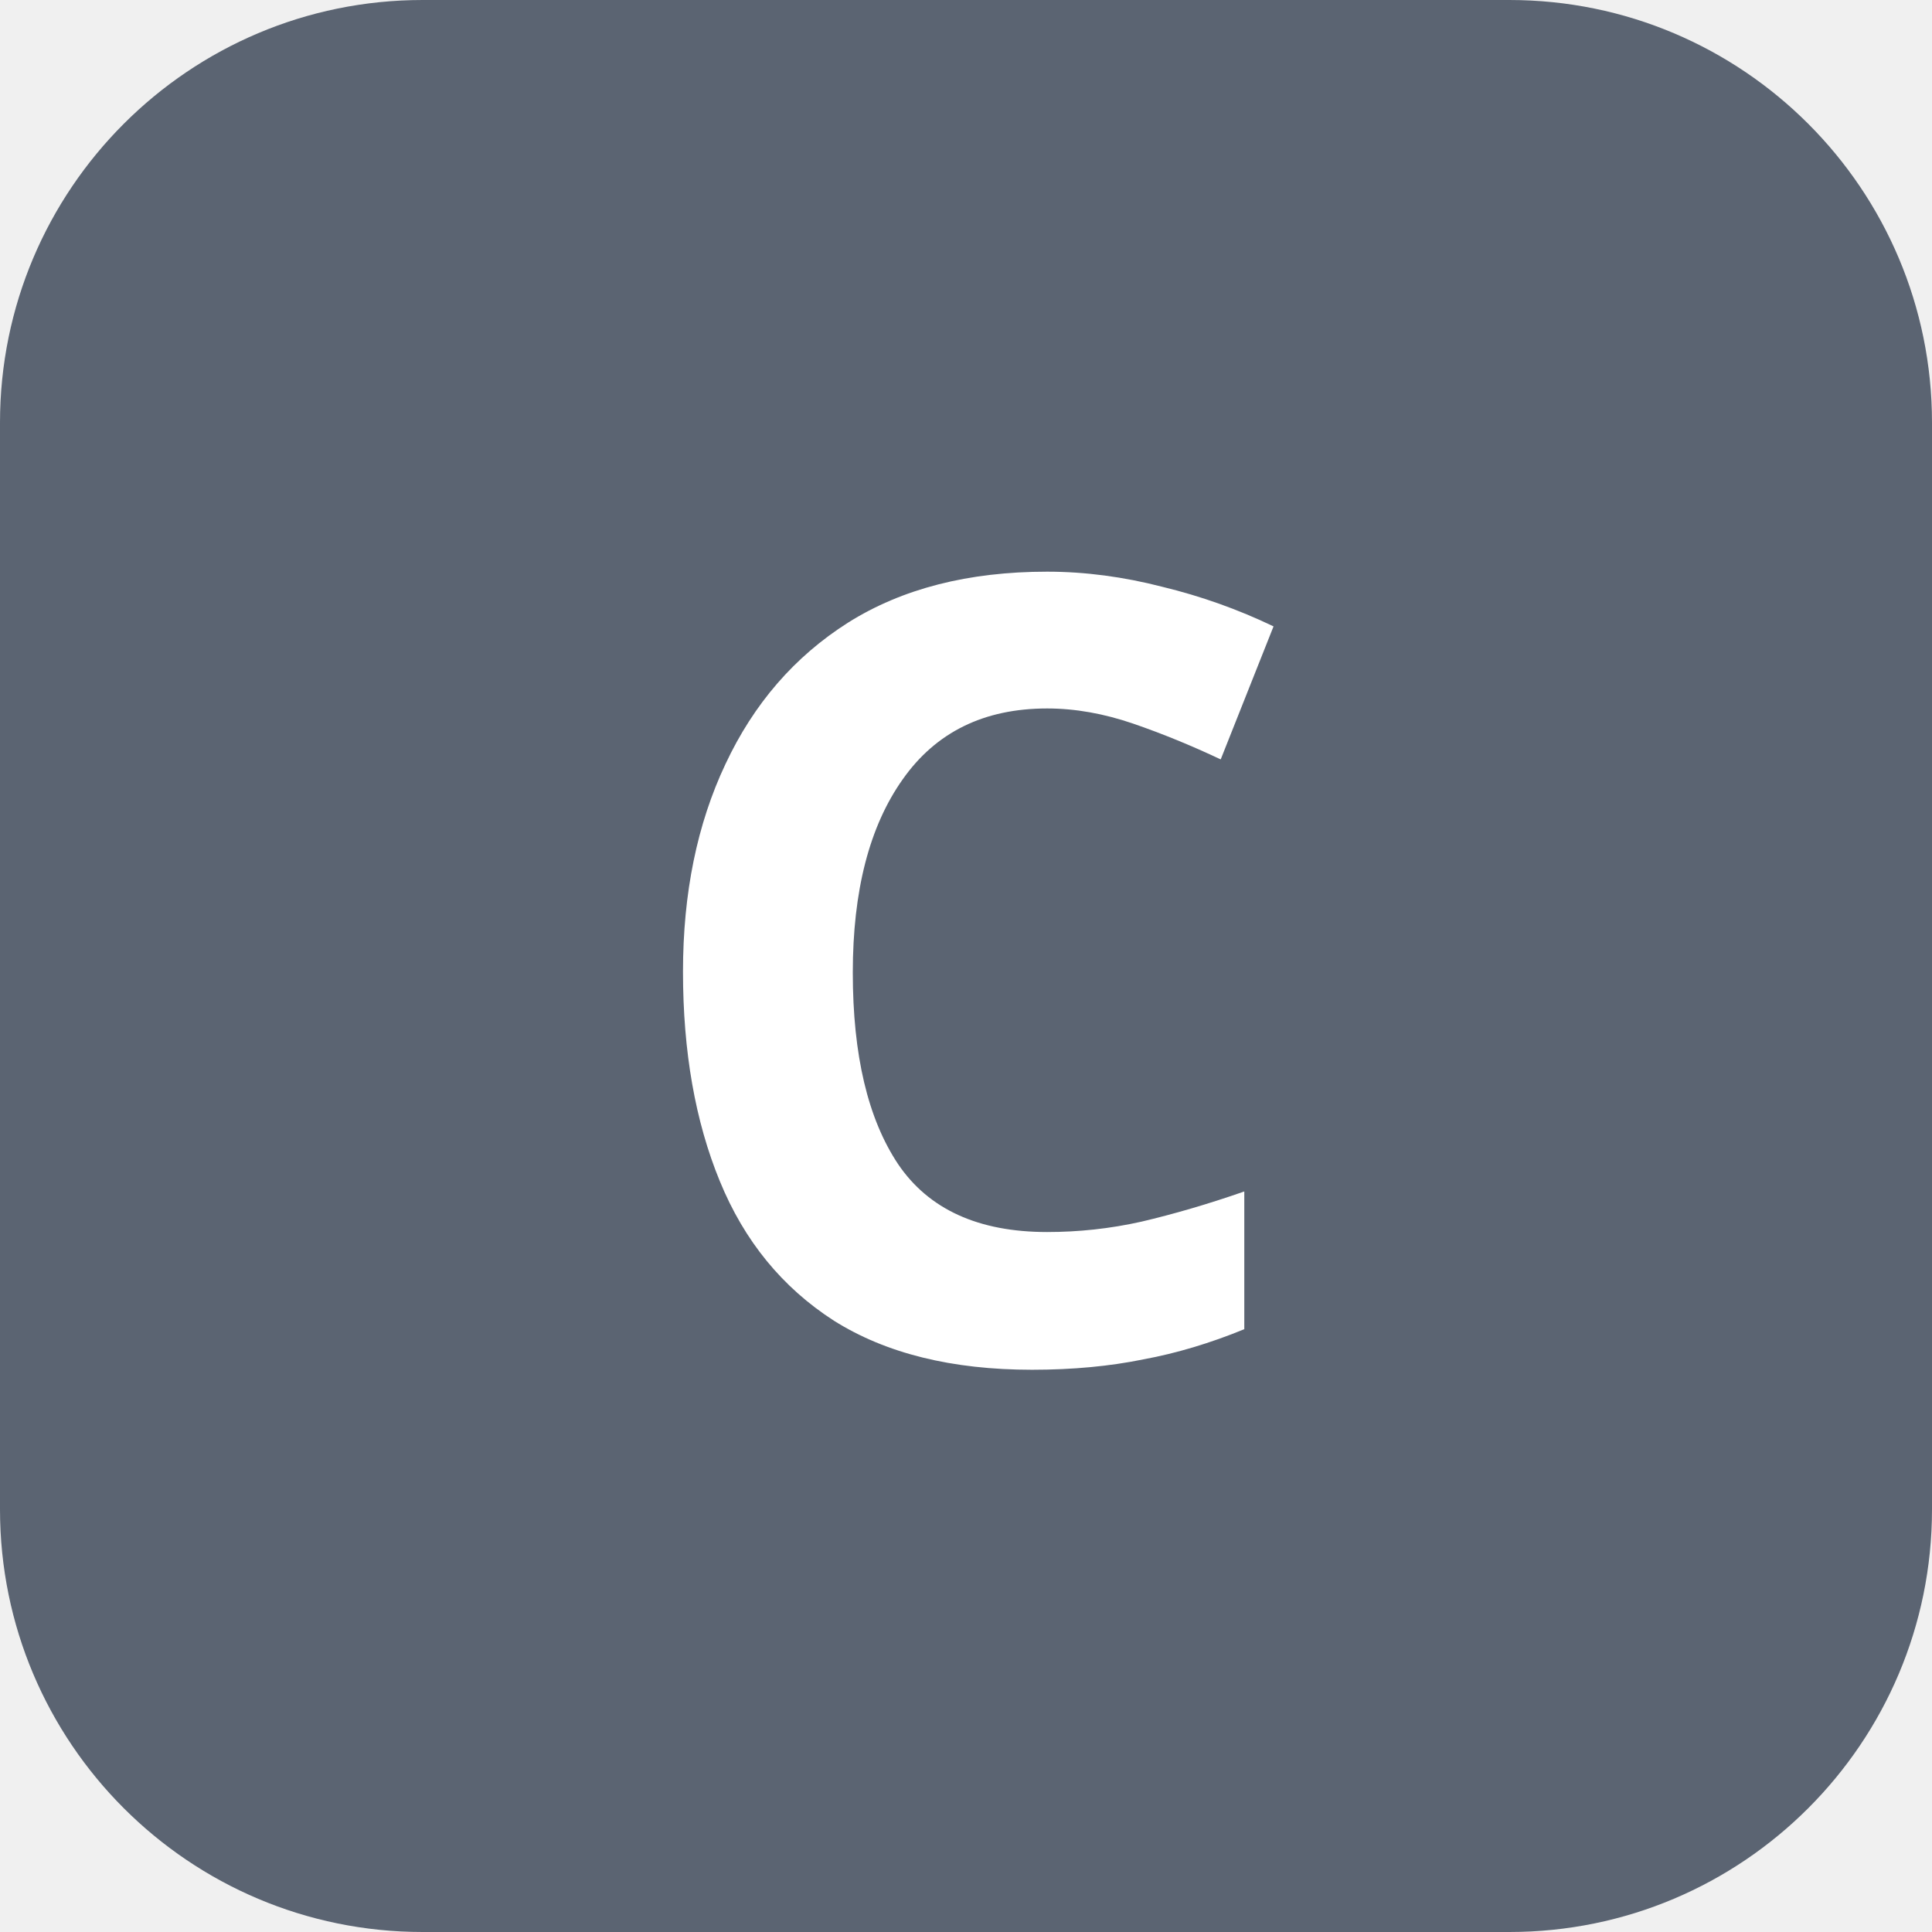
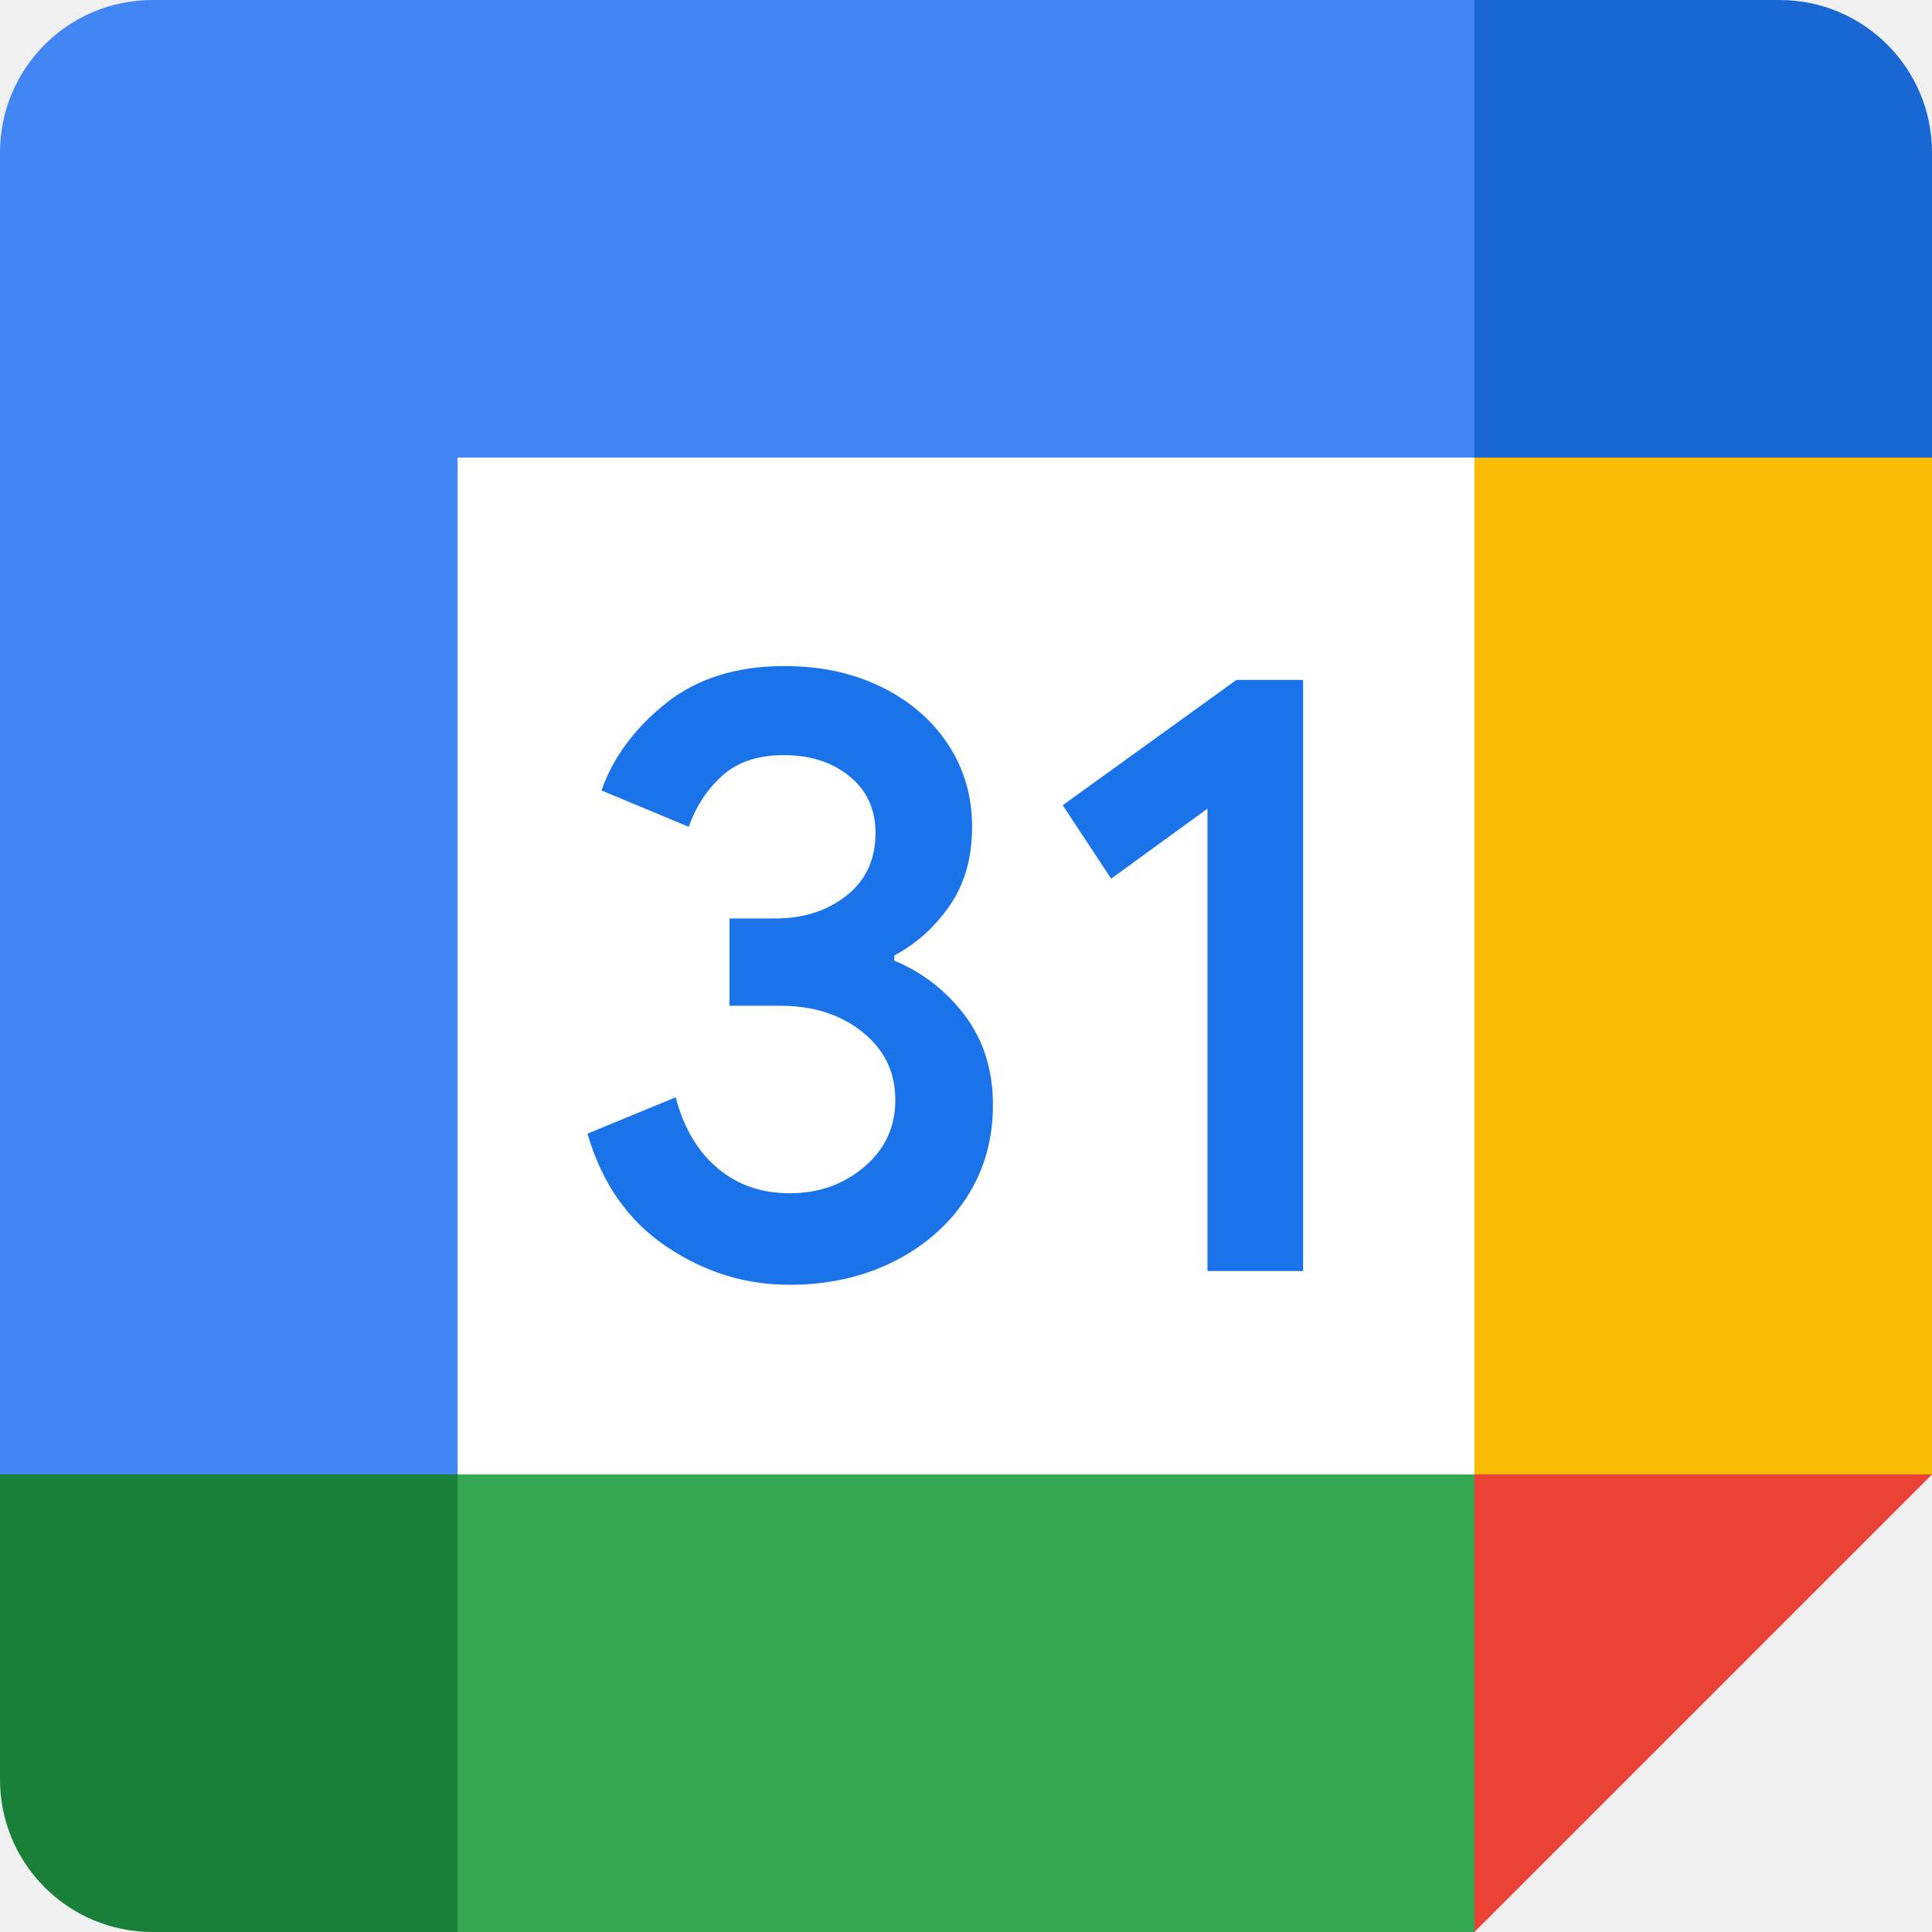
- <svg xmlns="http://www.w3.org/2000/svg" viewBox="0 0 32 32" width="32" height="32" role="img" aria-label="gcalendar">
-   <rect width="32" height="32" rx="7" fill="#5b6472" />
-   <text x="16" y="22.5" text-anchor="middle" font-family="system-ui, sans-serif" font-size="18" font-weight="600" fill="#ffffff">C</text>
+ <svg xmlns="http://www.w3.org/2000/svg" viewBox="0 0 200 200">
+   <g>
+     <g transform="translate(3.75 3.75)">
+       <path fill="#FFFFFF" d="M148.882,43.618l-47.368-5.263l-57.895,5.263L38.355,96.25l5.263,52.632l52.632,6.579l52.632-6.579    l5.263-53.947L148.882,43.618z" />
+       <path fill="#1A73E8" d="M65.211,125.276c-3.934-2.658-6.658-6.539-8.145-11.671l9.132-3.763c0.829,3.158,2.276,5.605,4.342,7.342    c2.053,1.737,4.553,2.592,7.474,2.592c2.987,0,5.553-0.908,7.697-2.724s3.224-4.132,3.224-6.934c0-2.868-1.132-5.211-3.395-7.026    s-5.105-2.724-8.5-2.724h-5.276v-9.039H76.5c2.921,0,5.382-0.789,7.382-2.368c2-1.579,3-3.737,3-6.487    c0-2.447-0.895-4.395-2.684-5.855s-4.053-2.197-6.803-2.197c-2.684,0-4.816,0.711-6.395,2.145s-2.724,3.197-3.447,5.276    l-9.039-3.763c1.197-3.395,3.395-6.395,6.618-8.987c3.224-2.592,7.342-3.895,12.342-3.895c3.697,0,7.026,0.711,9.974,2.145    c2.947,1.434,5.263,3.421,6.934,5.947c1.671,2.539,2.5,5.382,2.5,8.539c0,3.224-0.776,5.947-2.329,8.184    c-1.553,2.237-3.461,3.947-5.724,5.145v0.539c2.987,1.25,5.421,3.158,7.342,5.724c1.908,2.566,2.868,5.632,2.868,9.211    s-0.908,6.776-2.724,9.579c-1.816,2.803-4.329,5.013-7.513,6.618c-3.197,1.605-6.789,2.421-10.776,2.421    C73.408,129.263,69.145,127.934,65.211,125.276z" />
+       <path fill="#1A73E8" d="M121.25,79.961l-9.974,7.25l-5.013-7.605l17.987-12.974h6.895v61.197h-9.895L121.25,79.961z" />
+       <path fill="#EA4335" d="M148.882,196.25l47.368-47.368l-23.684-10.526l-23.684,10.526l-10.526,23.684L148.882,196.25z" />
+       <path fill="#34A853" d="M33.092,172.566l10.526,23.684h105.263v-47.368H43.618L33.092,172.566z" />
+       <path fill="#4285F4" d="M12.039-3.75C3.316-3.75-3.75,3.316-3.75,12.039v136.842l23.684,10.526l23.684-10.526V43.618h105.263    l10.526-23.684L148.882-3.75H12.039z" />
+       <path fill="#188038" d="M-3.75,148.882v31.579c0,8.724,7.066,15.789,15.789,15.789h31.579v-47.368H-3.75z" />
+       <path fill="#FBBC04" d="M148.882,43.618v105.263h47.368V43.618l-23.684-10.526L148.882,43.618z" />
+       <path fill="#1967D2" d="M196.25,43.618V12.039c0-8.724-7.066-15.789-15.789-15.789h-31.579v47.368H196.25z" />
+     </g>
+   </g>
</svg>
